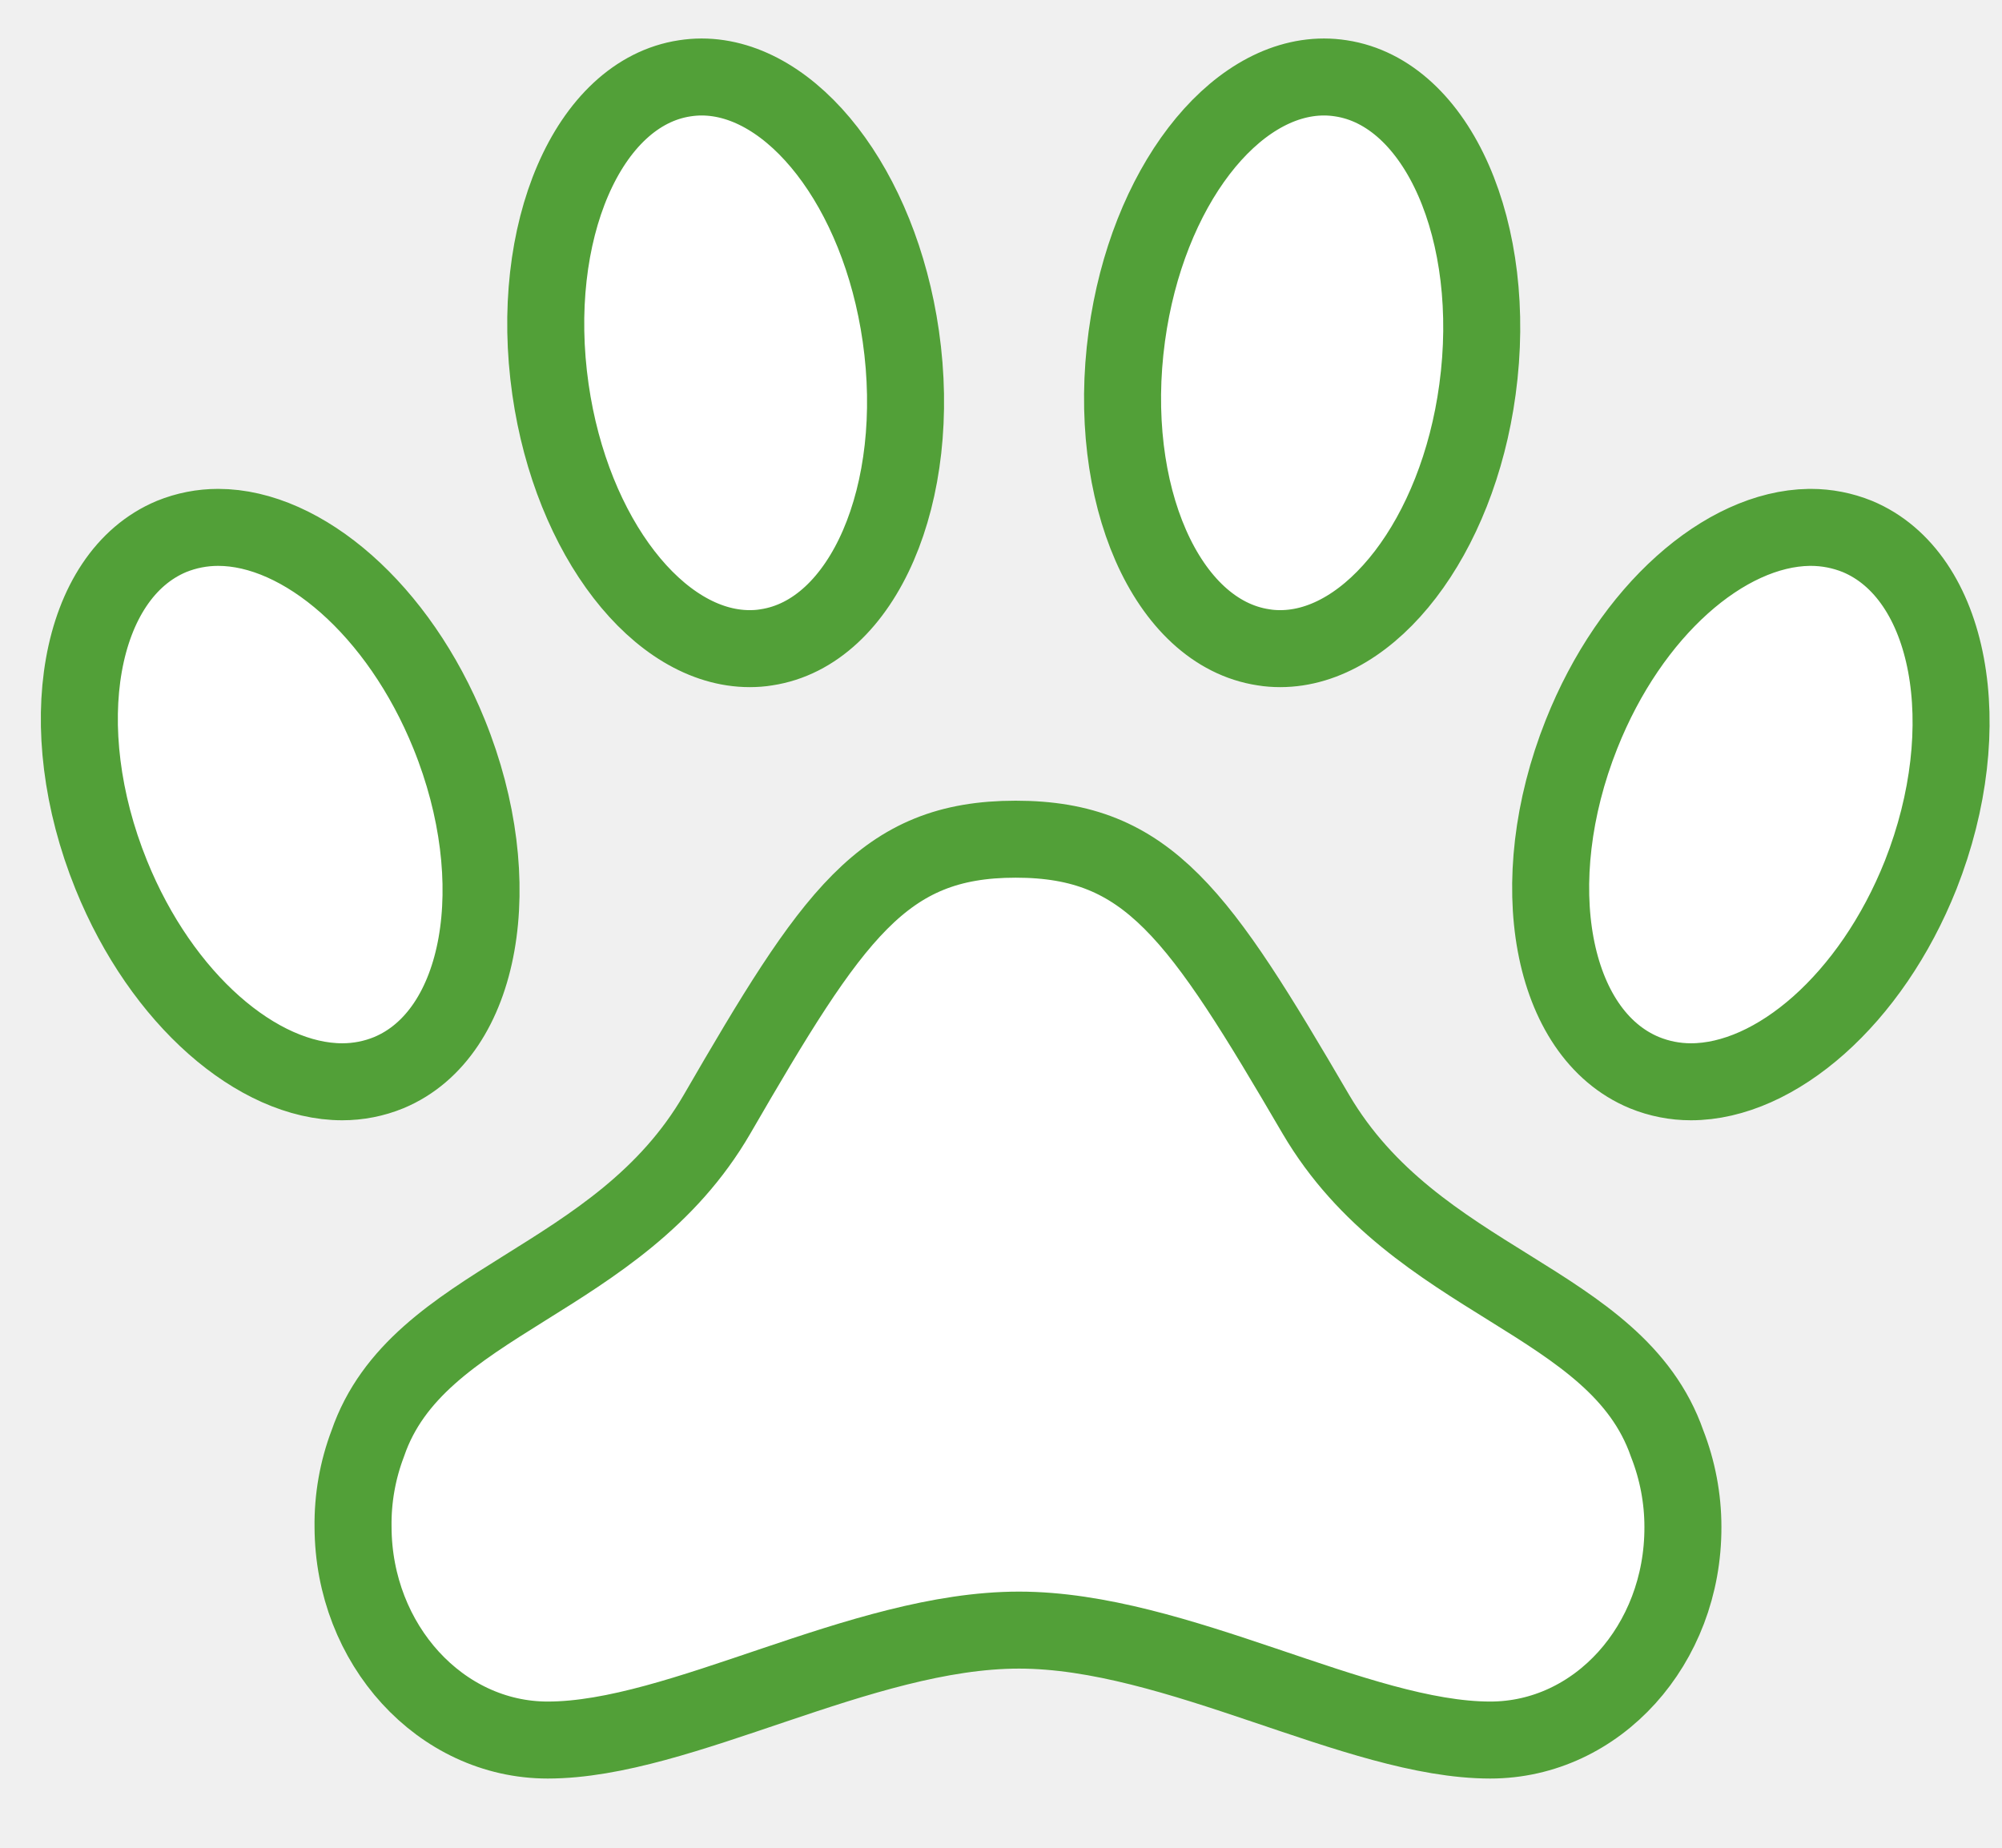
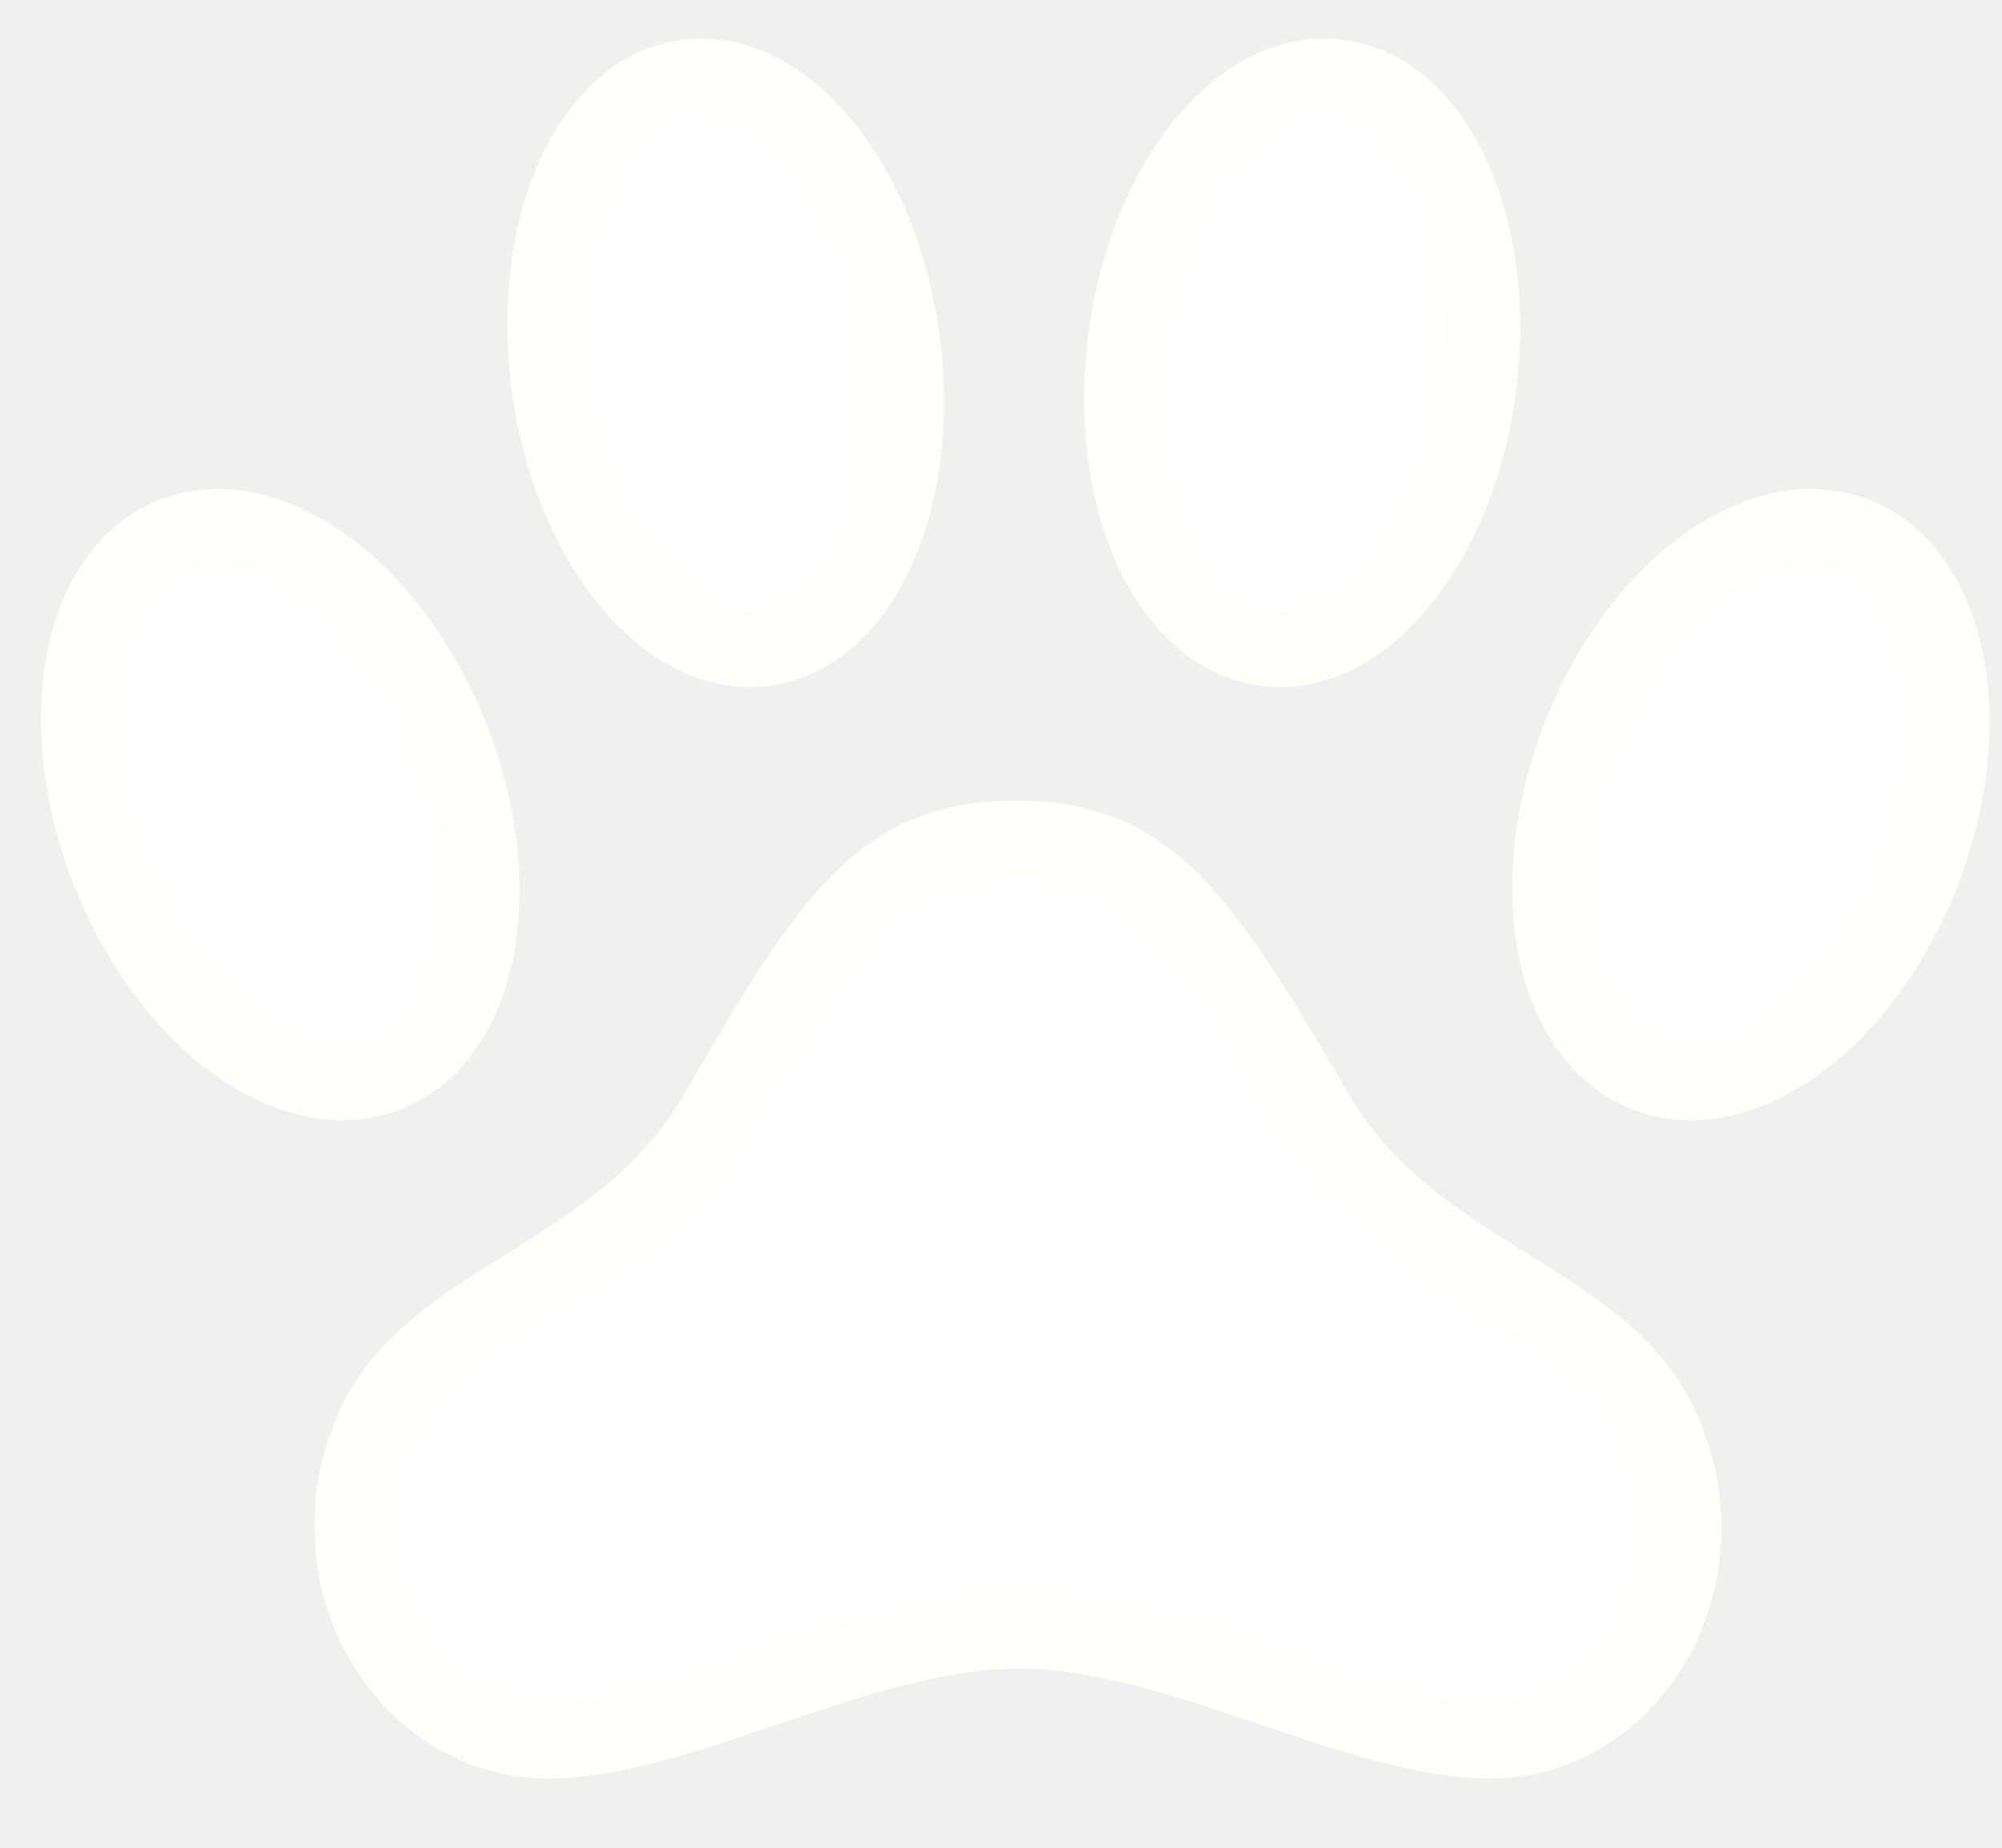
<svg xmlns="http://www.w3.org/2000/svg" width="26" height="24" viewBox="0 0 26 24" fill="none">
-   <path id="Vector" d="M24.122 6.968C23.929 6.89 23.724 6.85 23.517 6.85H23.495C22.401 6.867 21.177 7.93 20.539 9.537C19.774 11.46 20.136 13.427 21.355 13.932C21.548 14.011 21.753 14.051 21.96 14.051C23.06 14.051 24.3 12.982 24.944 11.364C25.703 9.441 25.335 7.474 24.122 6.968ZM17.088 14.471C15.571 11.876 14.916 10.9 13.19 10.9C11.465 10.9 10.812 11.883 9.313 14.471C8.03 16.685 5.42 16.87 4.776 18.75C4.645 19.095 4.58 19.463 4.585 19.833C4.59 21.363 5.724 22.601 7.113 22.601C8.838 22.601 11.182 21.173 13.233 21.173C15.284 21.173 17.628 22.601 19.354 22.601C20.743 22.601 21.861 21.363 21.856 19.833C21.856 19.462 21.786 19.095 21.651 18.75C20.993 16.863 18.388 16.685 17.088 14.471ZM9.736 8.425C9.809 8.425 9.882 8.42 9.953 8.408C11.212 8.219 11.992 6.41 11.699 4.367C11.423 2.441 10.29 1 9.111 1C9.039 1 8.966 1.006 8.894 1.017C7.636 1.206 6.856 3.016 7.149 5.059C7.424 6.979 8.557 8.425 9.736 8.425ZM19.188 5.059C19.466 3.016 18.673 1.206 17.413 1.017C17.341 1.006 17.268 1 17.195 1C16.017 1 14.896 2.441 14.634 4.367C14.356 6.41 15.149 8.219 16.409 8.408C16.481 8.42 16.554 8.425 16.626 8.425C17.805 8.425 18.928 6.979 19.188 5.059ZM5.05 13.932C6.263 13.426 6.611 11.457 5.833 9.537C5.178 7.919 3.931 6.85 2.833 6.85C2.625 6.85 2.42 6.89 2.228 6.968C1.015 7.475 0.667 9.443 1.445 11.364C2.1 12.982 3.347 14.051 4.445 14.051C4.652 14.051 4.858 14.011 5.05 13.932Z" fill="white" stroke="#52A038" stroke-miterlimit="10" />
+   <path id="Vector" d="M24.122 6.968C23.929 6.89 23.724 6.85 23.517 6.85H23.495C22.401 6.867 21.177 7.93 20.539 9.537C19.774 11.46 20.136 13.427 21.355 13.932C21.548 14.011 21.753 14.051 21.96 14.051C23.06 14.051 24.3 12.982 24.944 11.364C25.703 9.441 25.335 7.474 24.122 6.968ZM17.088 14.471C15.571 11.876 14.916 10.9 13.19 10.9C11.465 10.9 10.812 11.883 9.313 14.471C8.03 16.685 5.42 16.87 4.776 18.75C4.645 19.095 4.58 19.463 4.585 19.833C4.59 21.363 5.724 22.601 7.113 22.601C8.838 22.601 11.182 21.173 13.233 21.173C15.284 21.173 17.628 22.601 19.354 22.601C20.743 22.601 21.861 21.363 21.856 19.833C21.856 19.462 21.786 19.095 21.651 18.75C20.993 16.863 18.388 16.685 17.088 14.471ZM9.736 8.425C9.809 8.425 9.882 8.42 9.953 8.408C11.212 8.219 11.992 6.41 11.699 4.367C11.423 2.441 10.29 1 9.111 1C9.039 1 8.966 1.006 8.894 1.017C7.636 1.206 6.856 3.016 7.149 5.059C7.424 6.979 8.557 8.425 9.736 8.425ZM19.188 5.059C19.466 3.016 18.673 1.206 17.413 1.017C17.341 1.006 17.268 1 17.195 1C16.017 1 14.896 2.441 14.634 4.367C14.356 6.41 15.149 8.219 16.409 8.408C16.481 8.42 16.554 8.425 16.626 8.425C17.805 8.425 18.928 6.979 19.188 5.059ZM5.05 13.932C6.263 13.426 6.611 11.457 5.833 9.537C5.178 7.919 3.931 6.85 2.833 6.85C2.625 6.85 2.42 6.89 2.228 6.968C1.015 7.475 0.667 9.443 1.445 11.364C2.1 12.982 3.347 14.051 4.445 14.051C4.652 14.051 4.858 14.011 5.05 13.932Z" fill="white" stroke="#FEFEFB" stroke-miterlimit="10" />
</svg>
